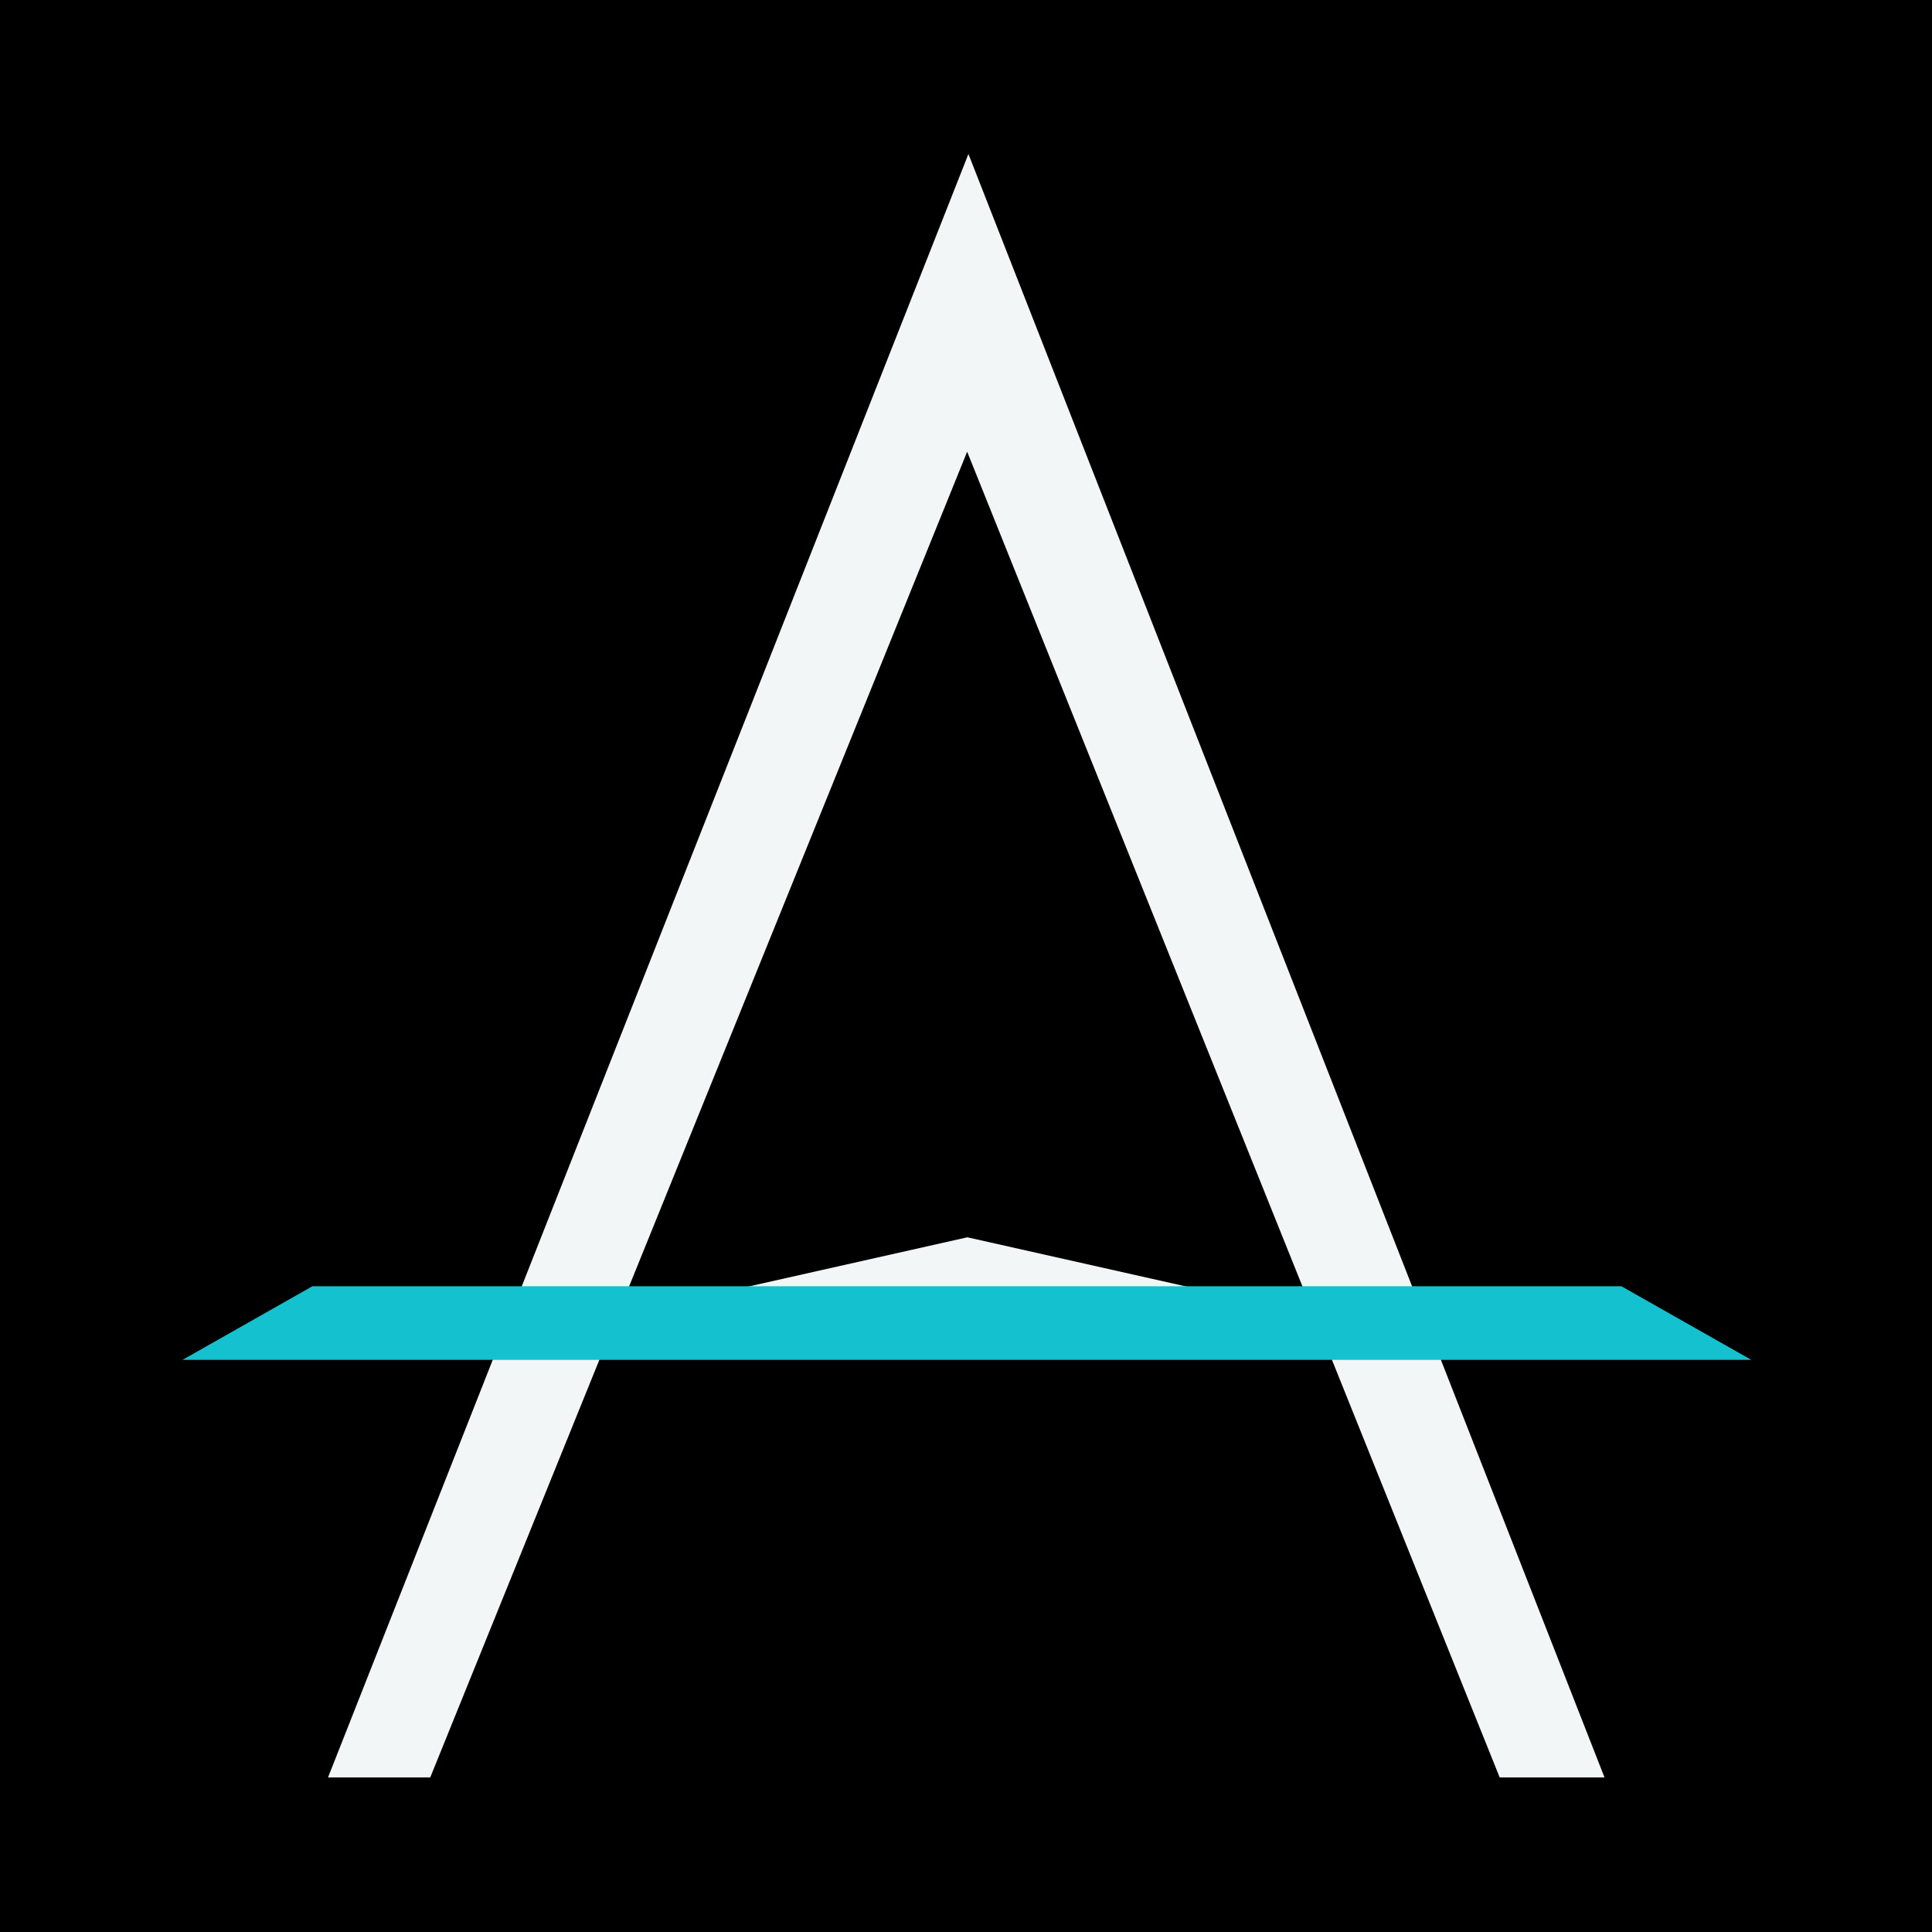
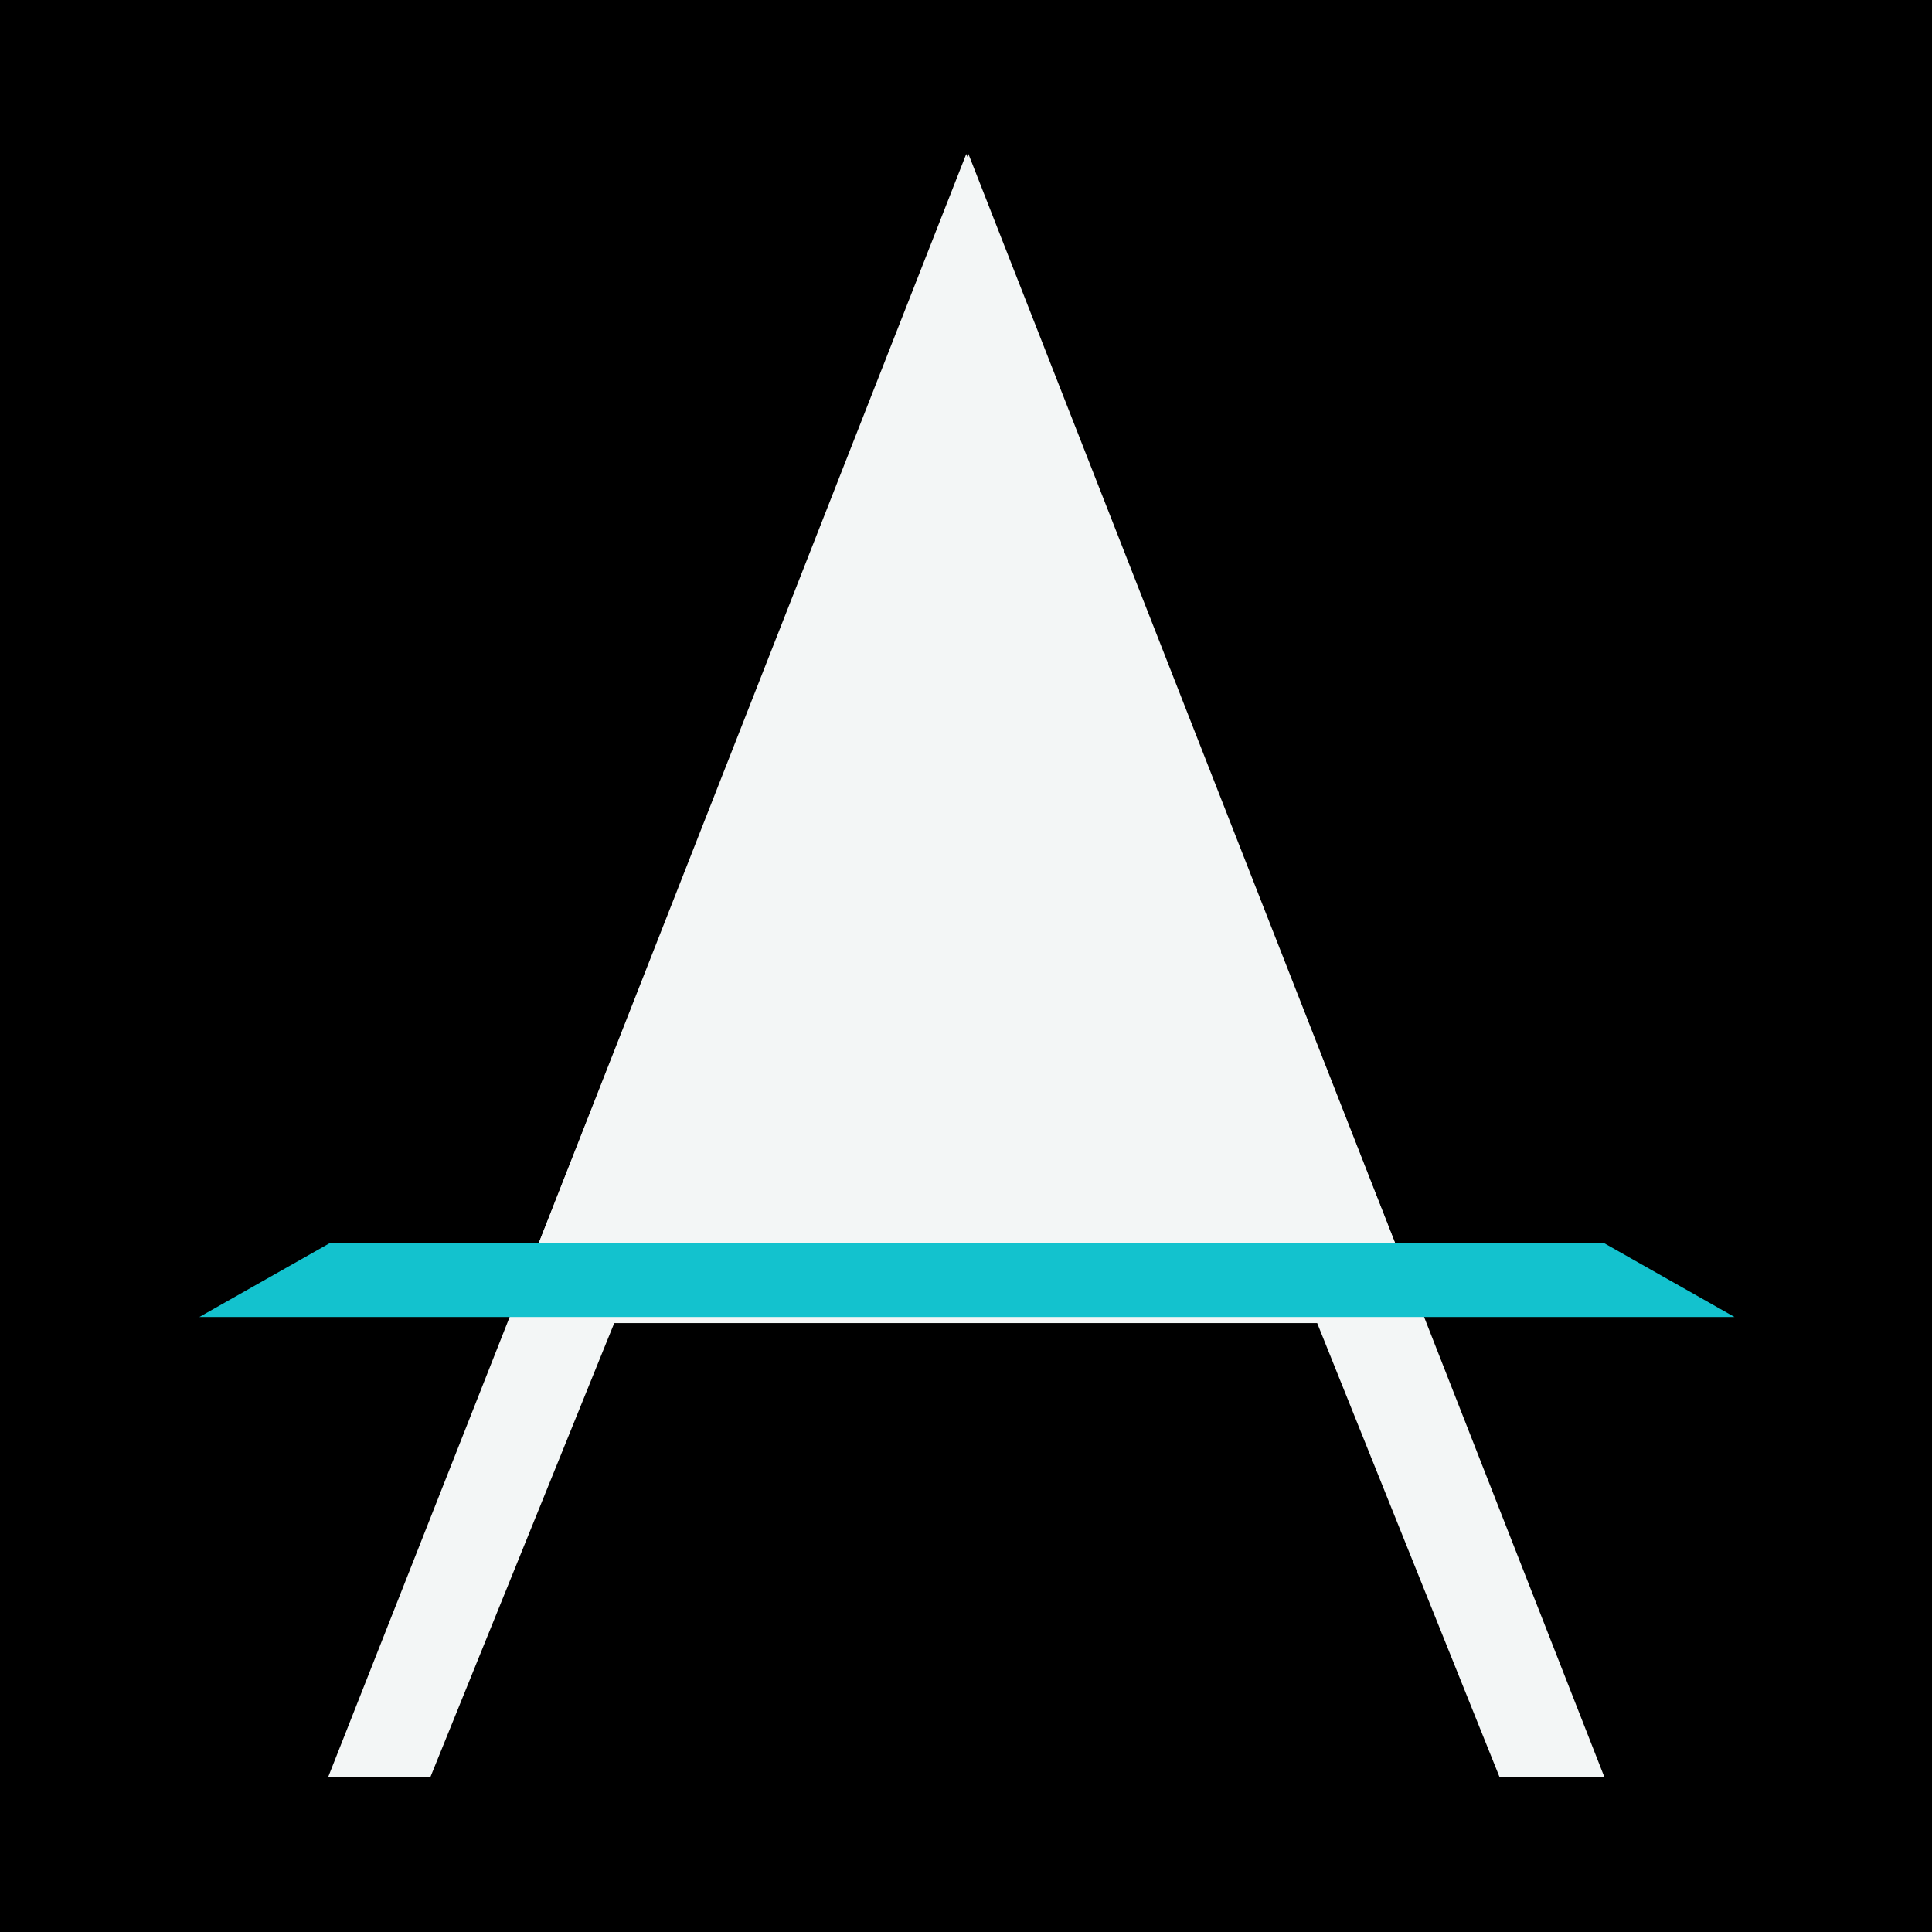
<svg xmlns="http://www.w3.org/2000/svg" width="100" height="100" viewBox="0 0 100 100" role="img" aria-label="Algua">
  <rect x="0" y="0" width="100" height="100" fill="#000000" />
  <g transform="translate(11.810,92.000) scale(0.1121,-0.1121)">
    <path d="M 46.1 0.0 L 341.8 749.6 L 635.5 0.0 L 587.1 0.0 L 331.7 635.8 L 350.8 635.8 L 93.3 0.0 ZM 165.2 209.8 L 341.3 249.4 L 517.5 209.8 Z" fill="#F3F6F6" />
-     <polygon points="-21.1,192.8 703.3,192.8 643.3,226.8 38.9,226.8" fill="#13C2CE" />
+     <polygon points="130.0,212.6 552.2,212.6 340.8,749.6" fill="#F3F6F6" />
+     <polygon points="-13.3,212.6 695.5,212.6 635.5,246.6 46.7,246.6" fill="#13C2CE" />
  </g>
</svg>
